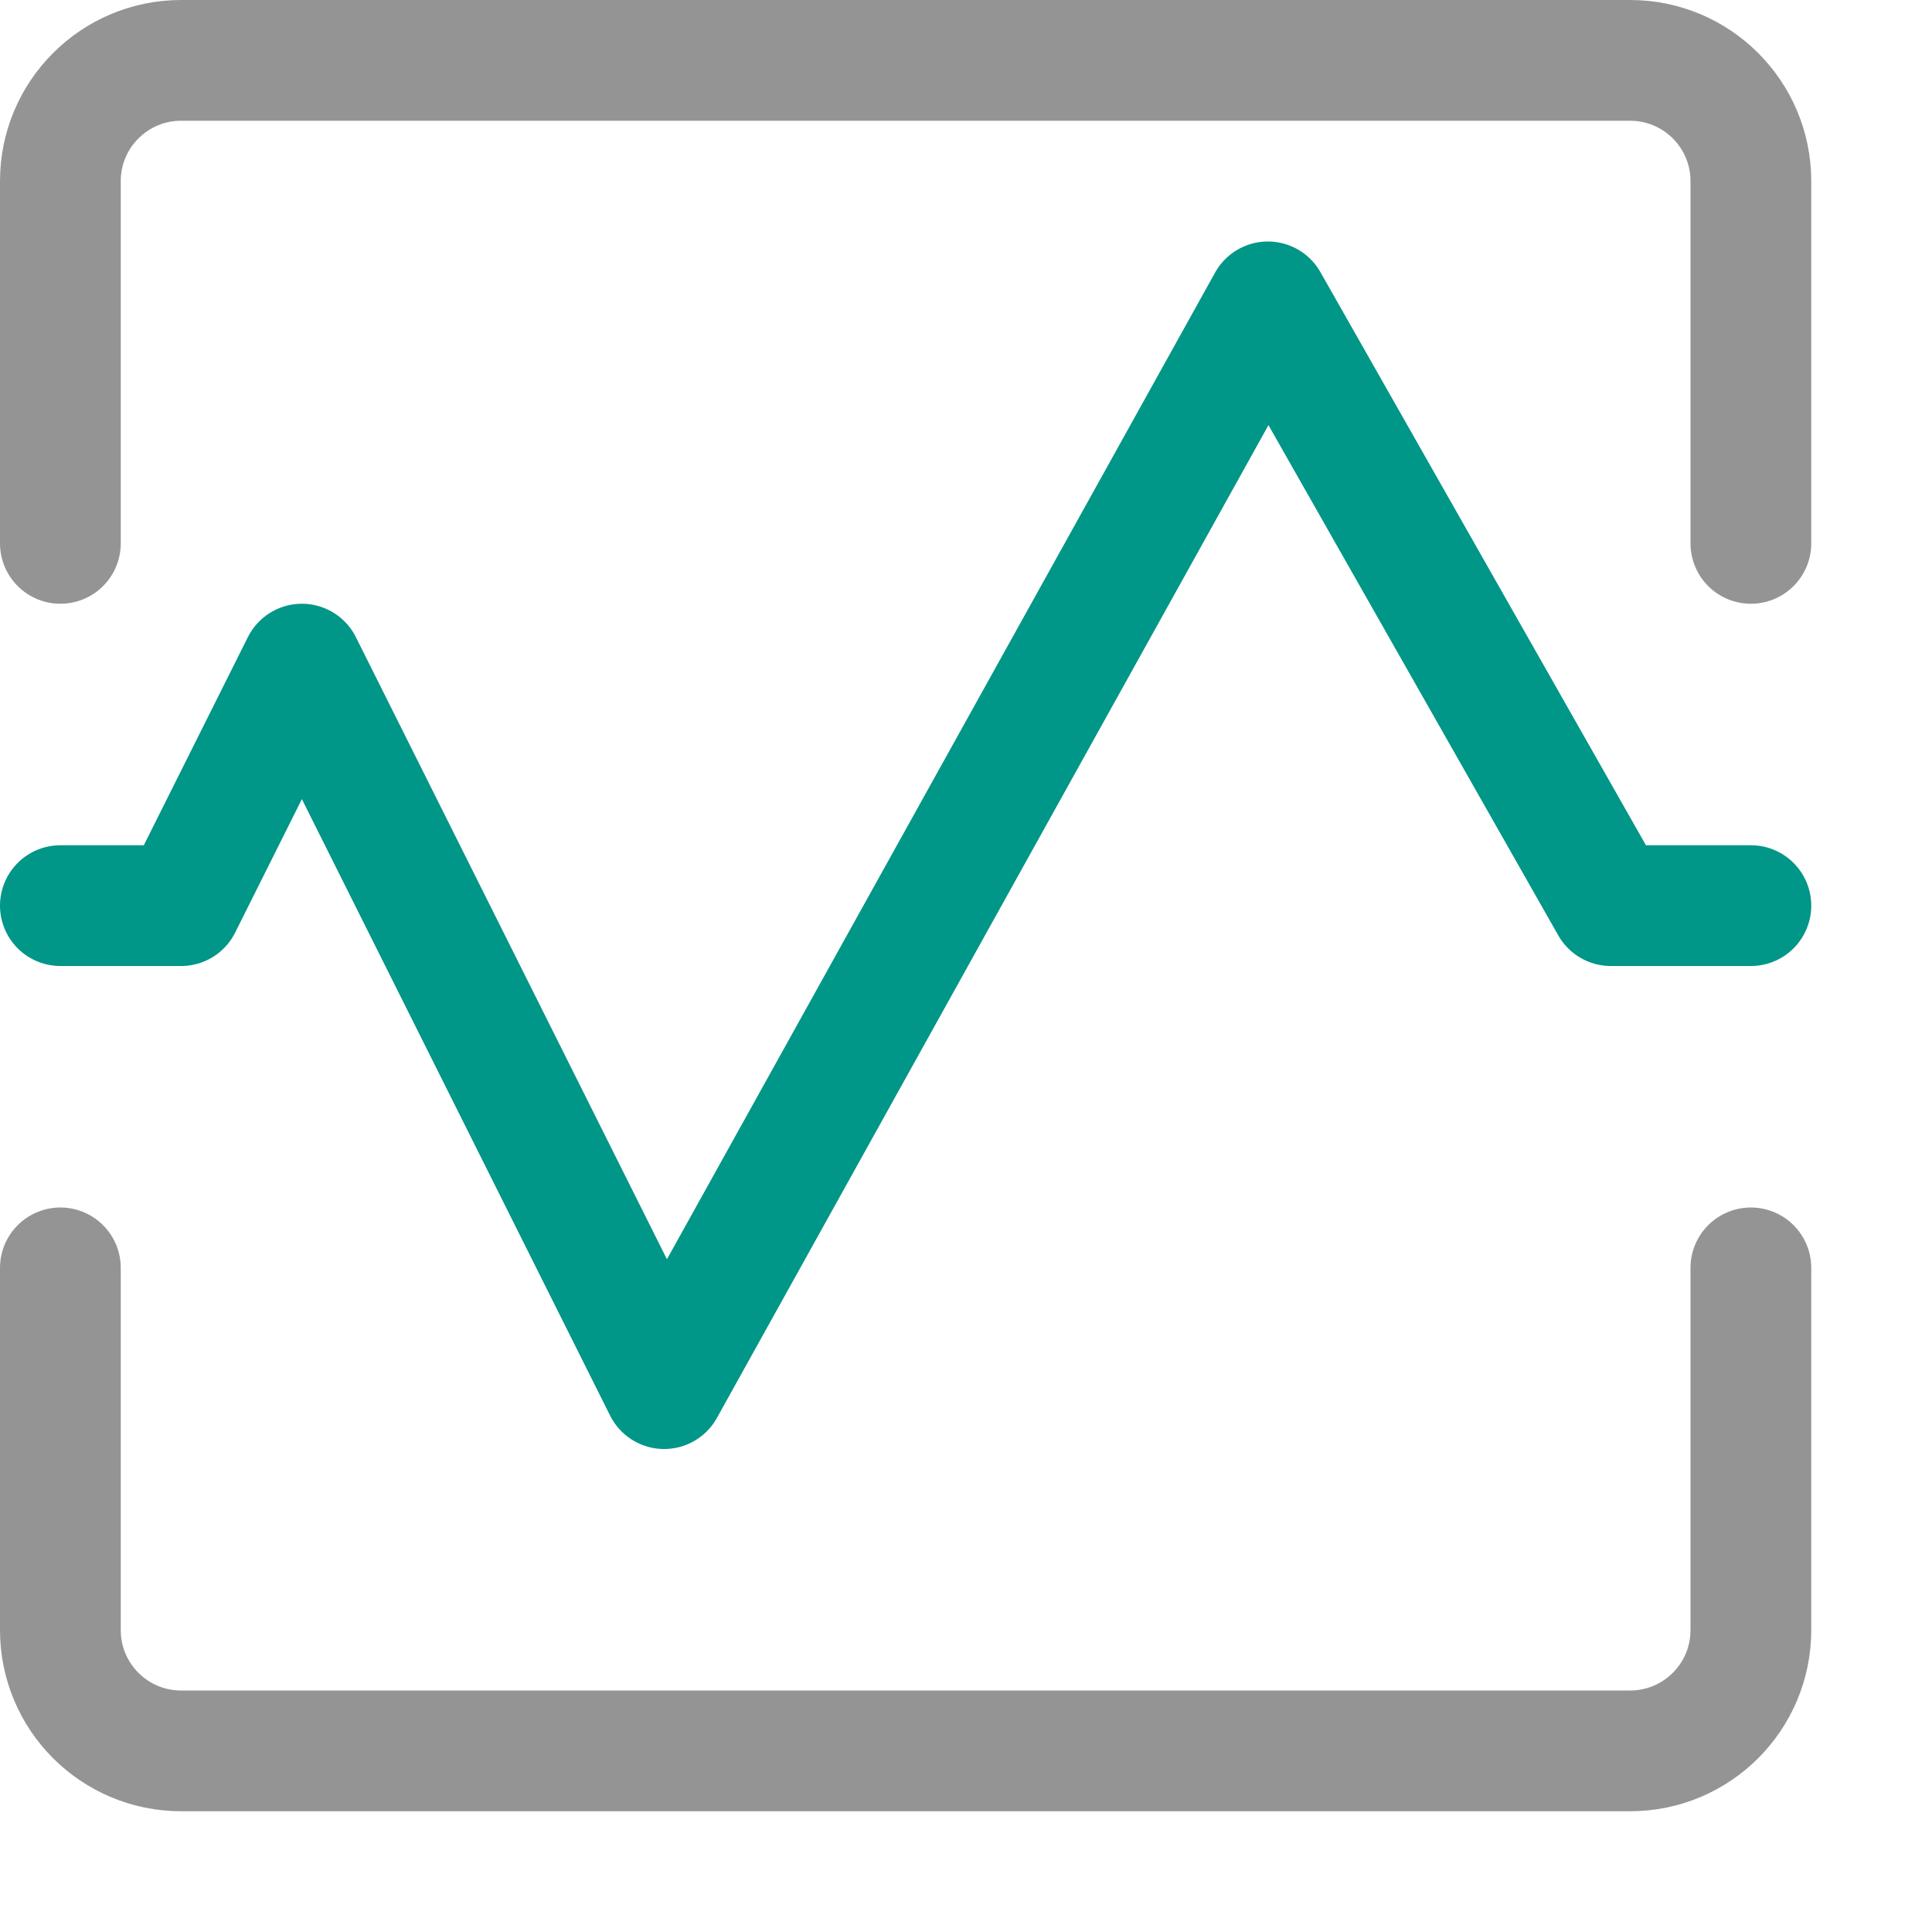
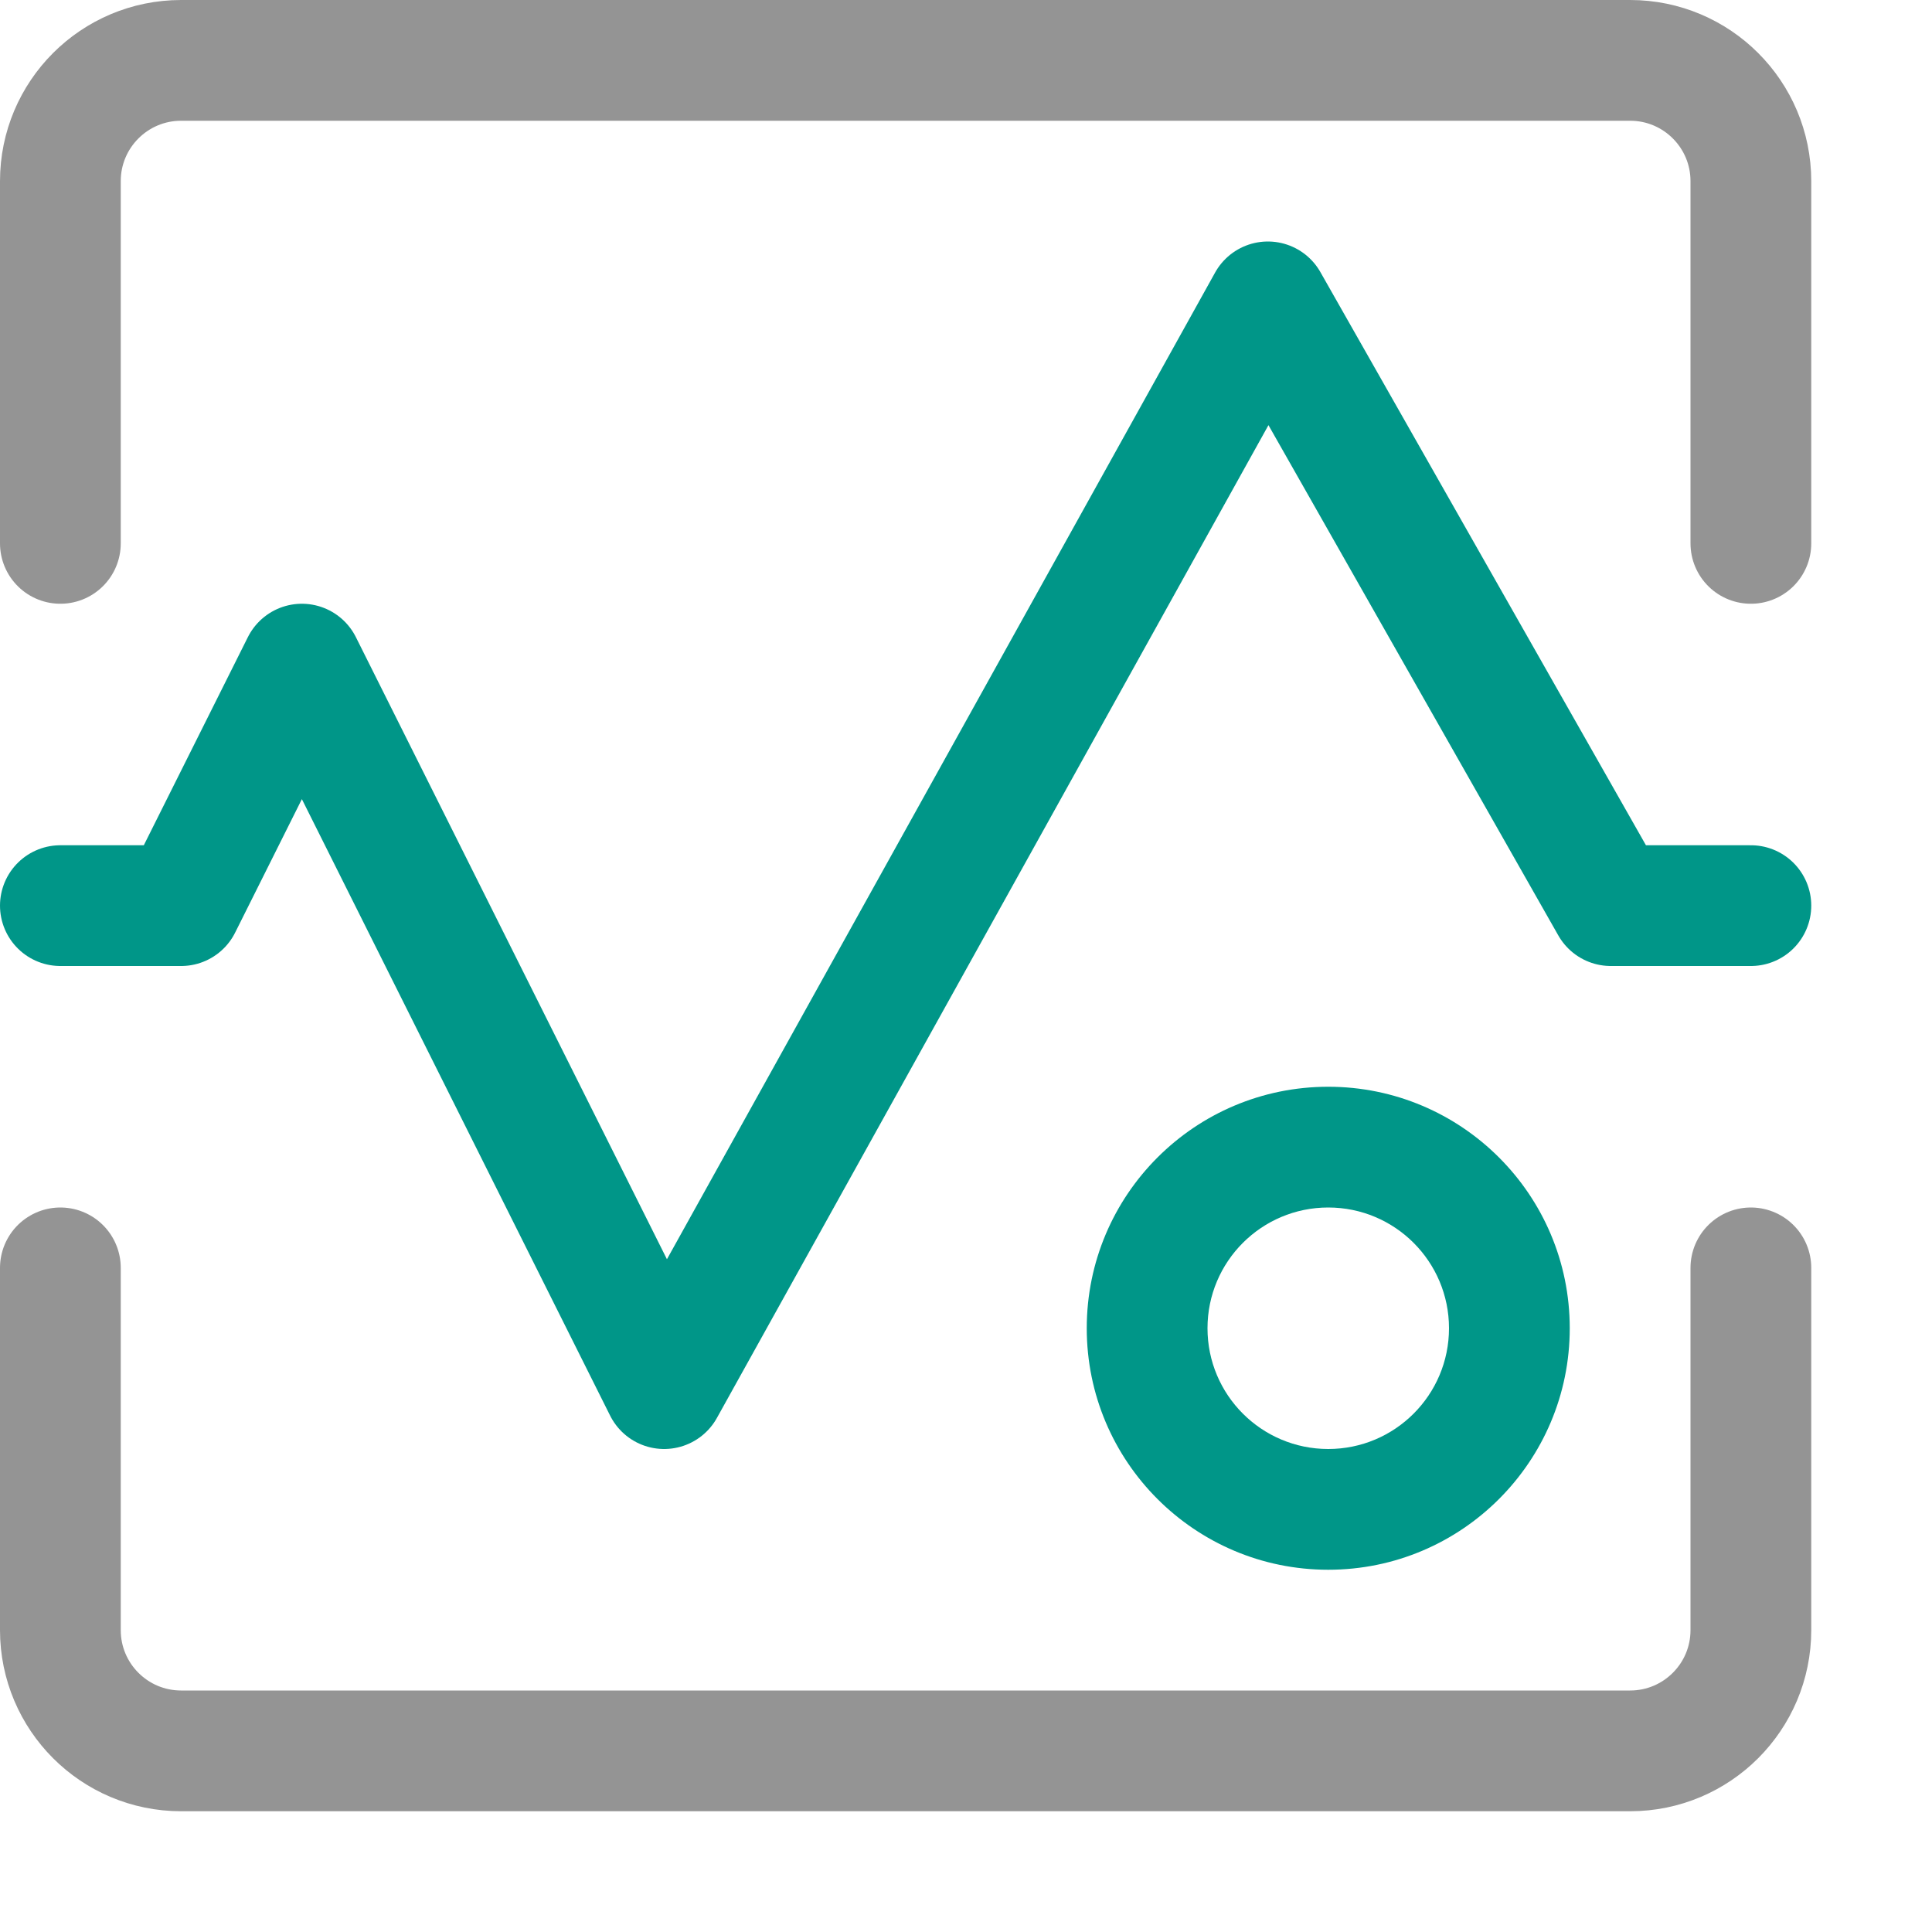
<svg xmlns="http://www.w3.org/2000/svg" viewBox="0 0 16 16">
  <polyline points="0.5 7.5 1.5 7.5 2.5 5.5 5.5 11.5 10.5 2.5 13.34 7.5 14.5 7.5" style="fill:none;stroke:#009688;stroke-linecap:round;stroke-linejoin:round" />
  <path d="M.5,10.5v3a1,1,0,0,0,1,1h12a1,1,0,0,0,1-1v-3" style="fill:none;stroke:#949494;stroke-linecap:round;stroke-linejoin:round" />
  <path d="M14.5,4.5v-3a1,1,0,0,0-1-1H1.5a1,1,0,0,0-1,1v3" style="fill:none;stroke:#949494;stroke-linecap:round;stroke-linejoin:round" />
+   <path d="M11,10a1,1,0,1,1-1,1,1,1,0,0,1,1-1m0-1a2,2,0,1,0,2,2,2,2,0,0,0-2-2Z" style="fill:#009688" />
</svg>
